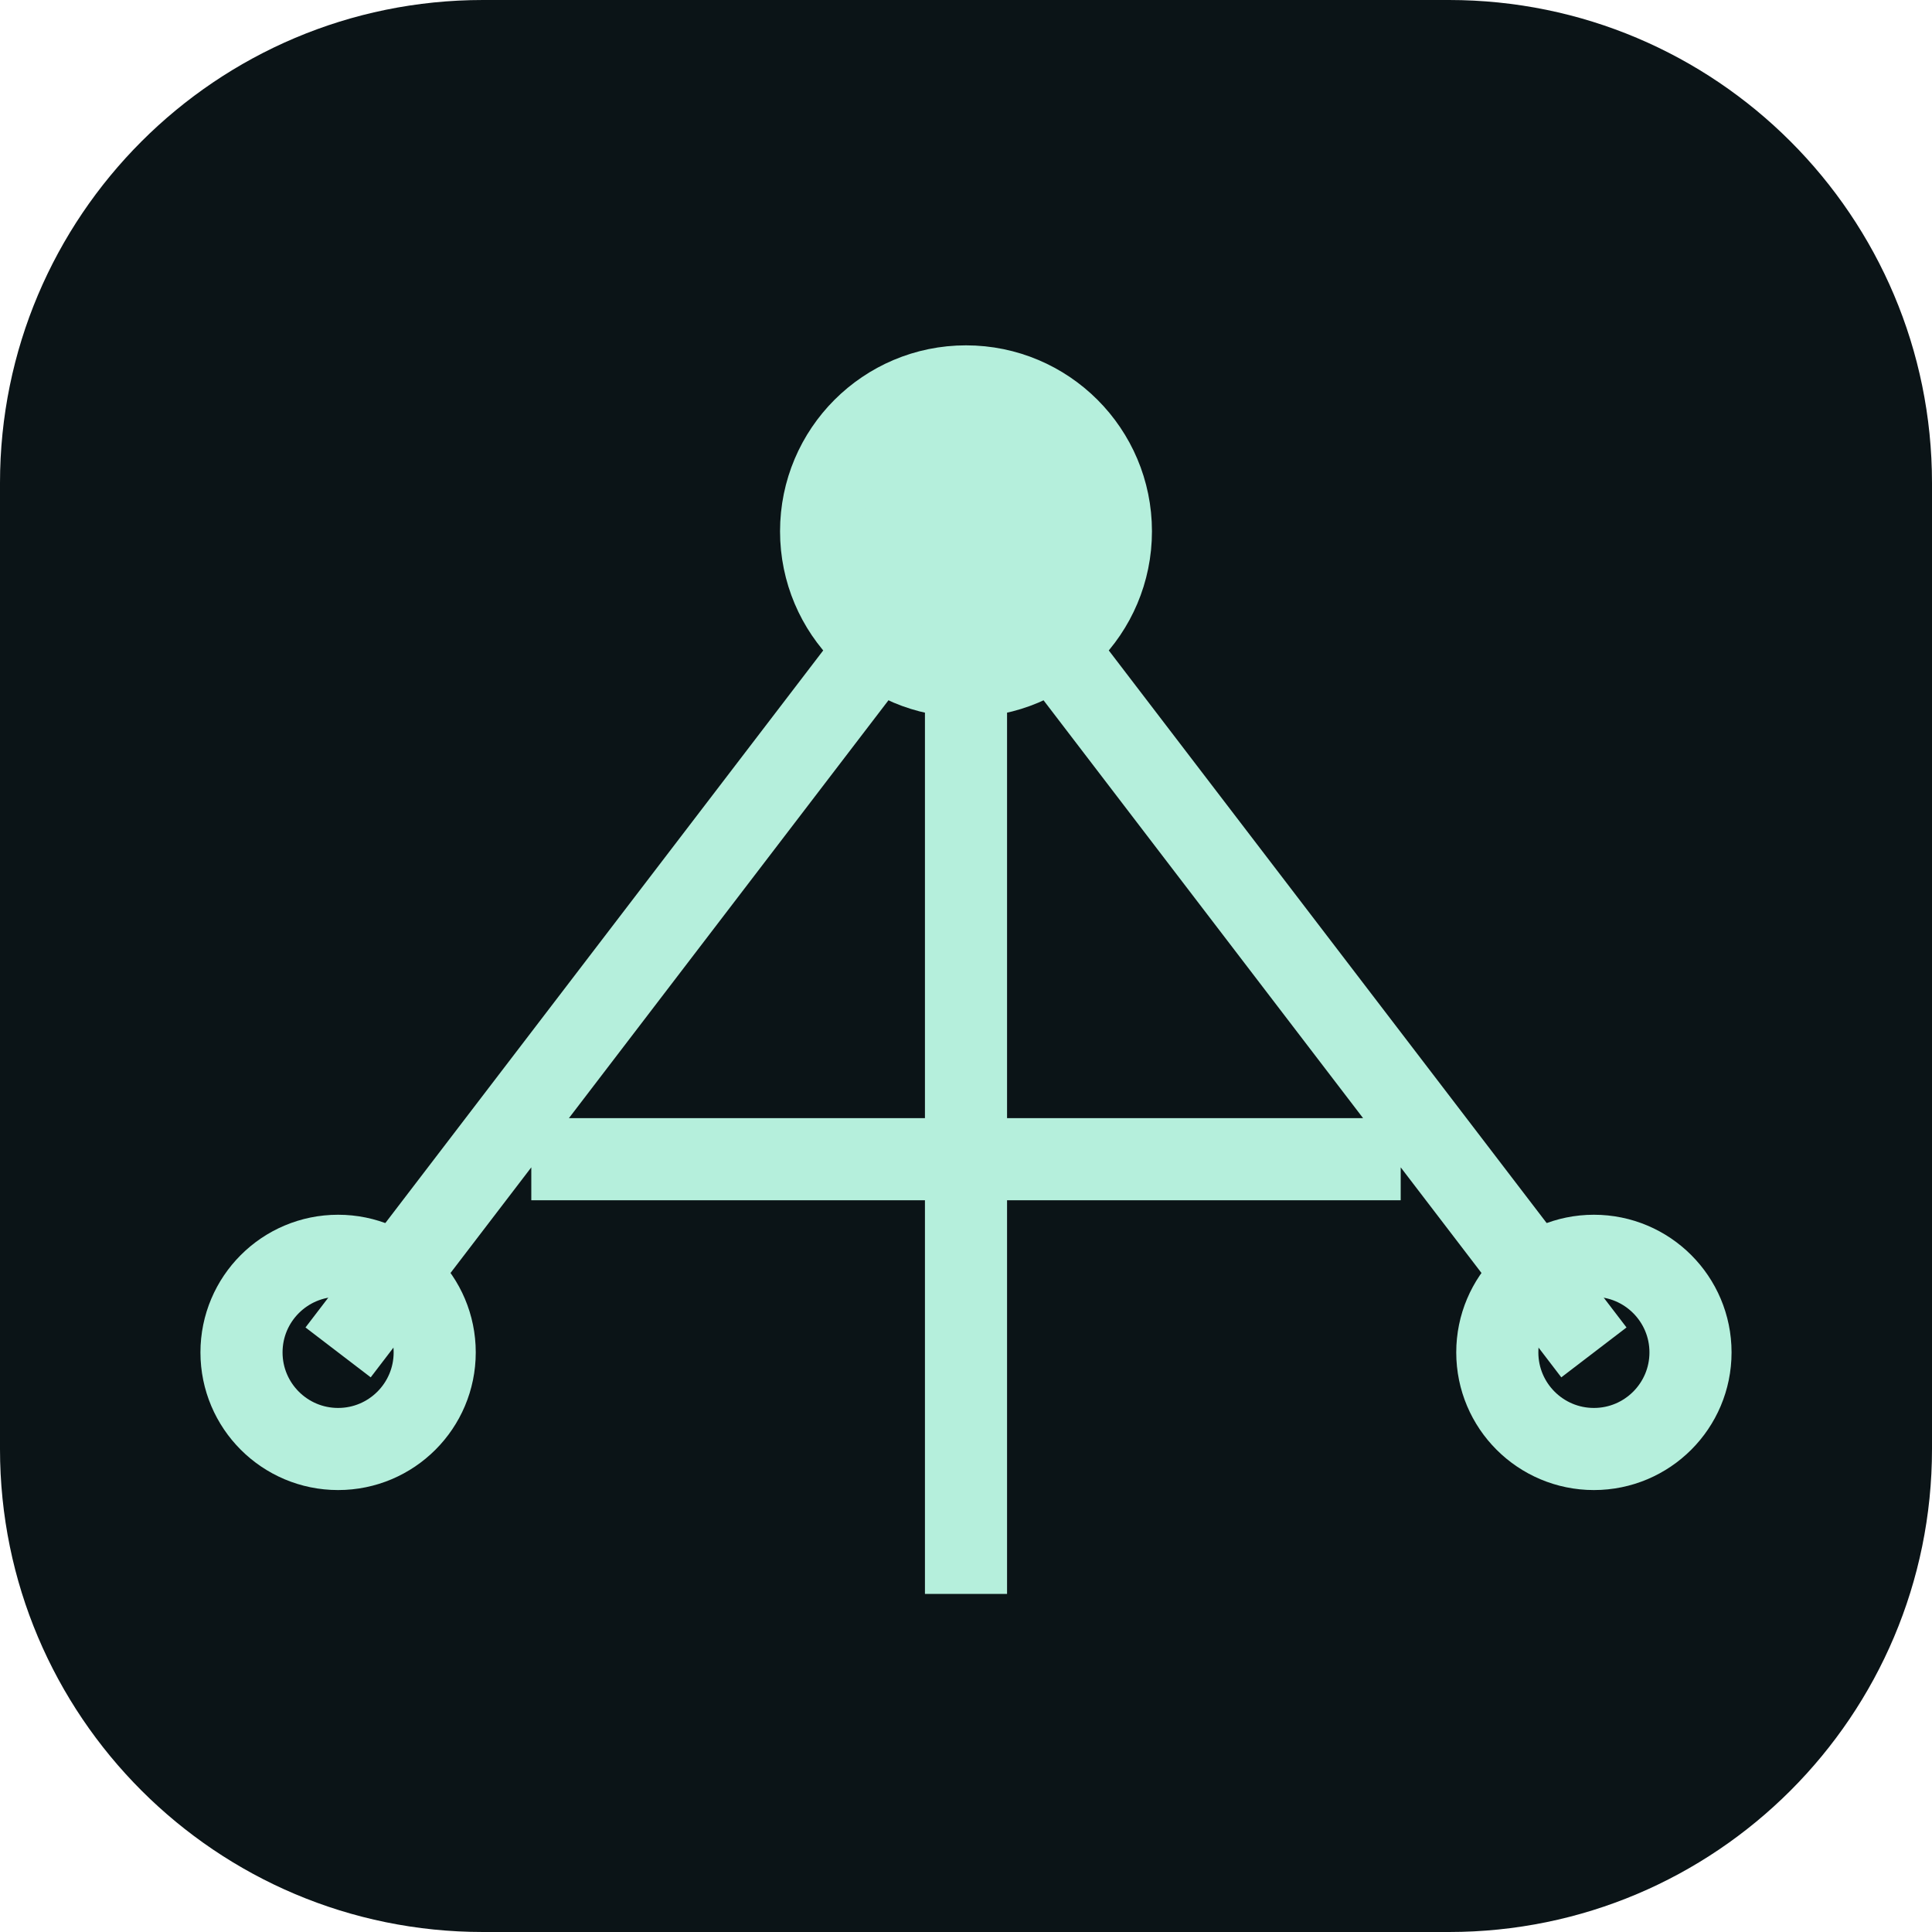
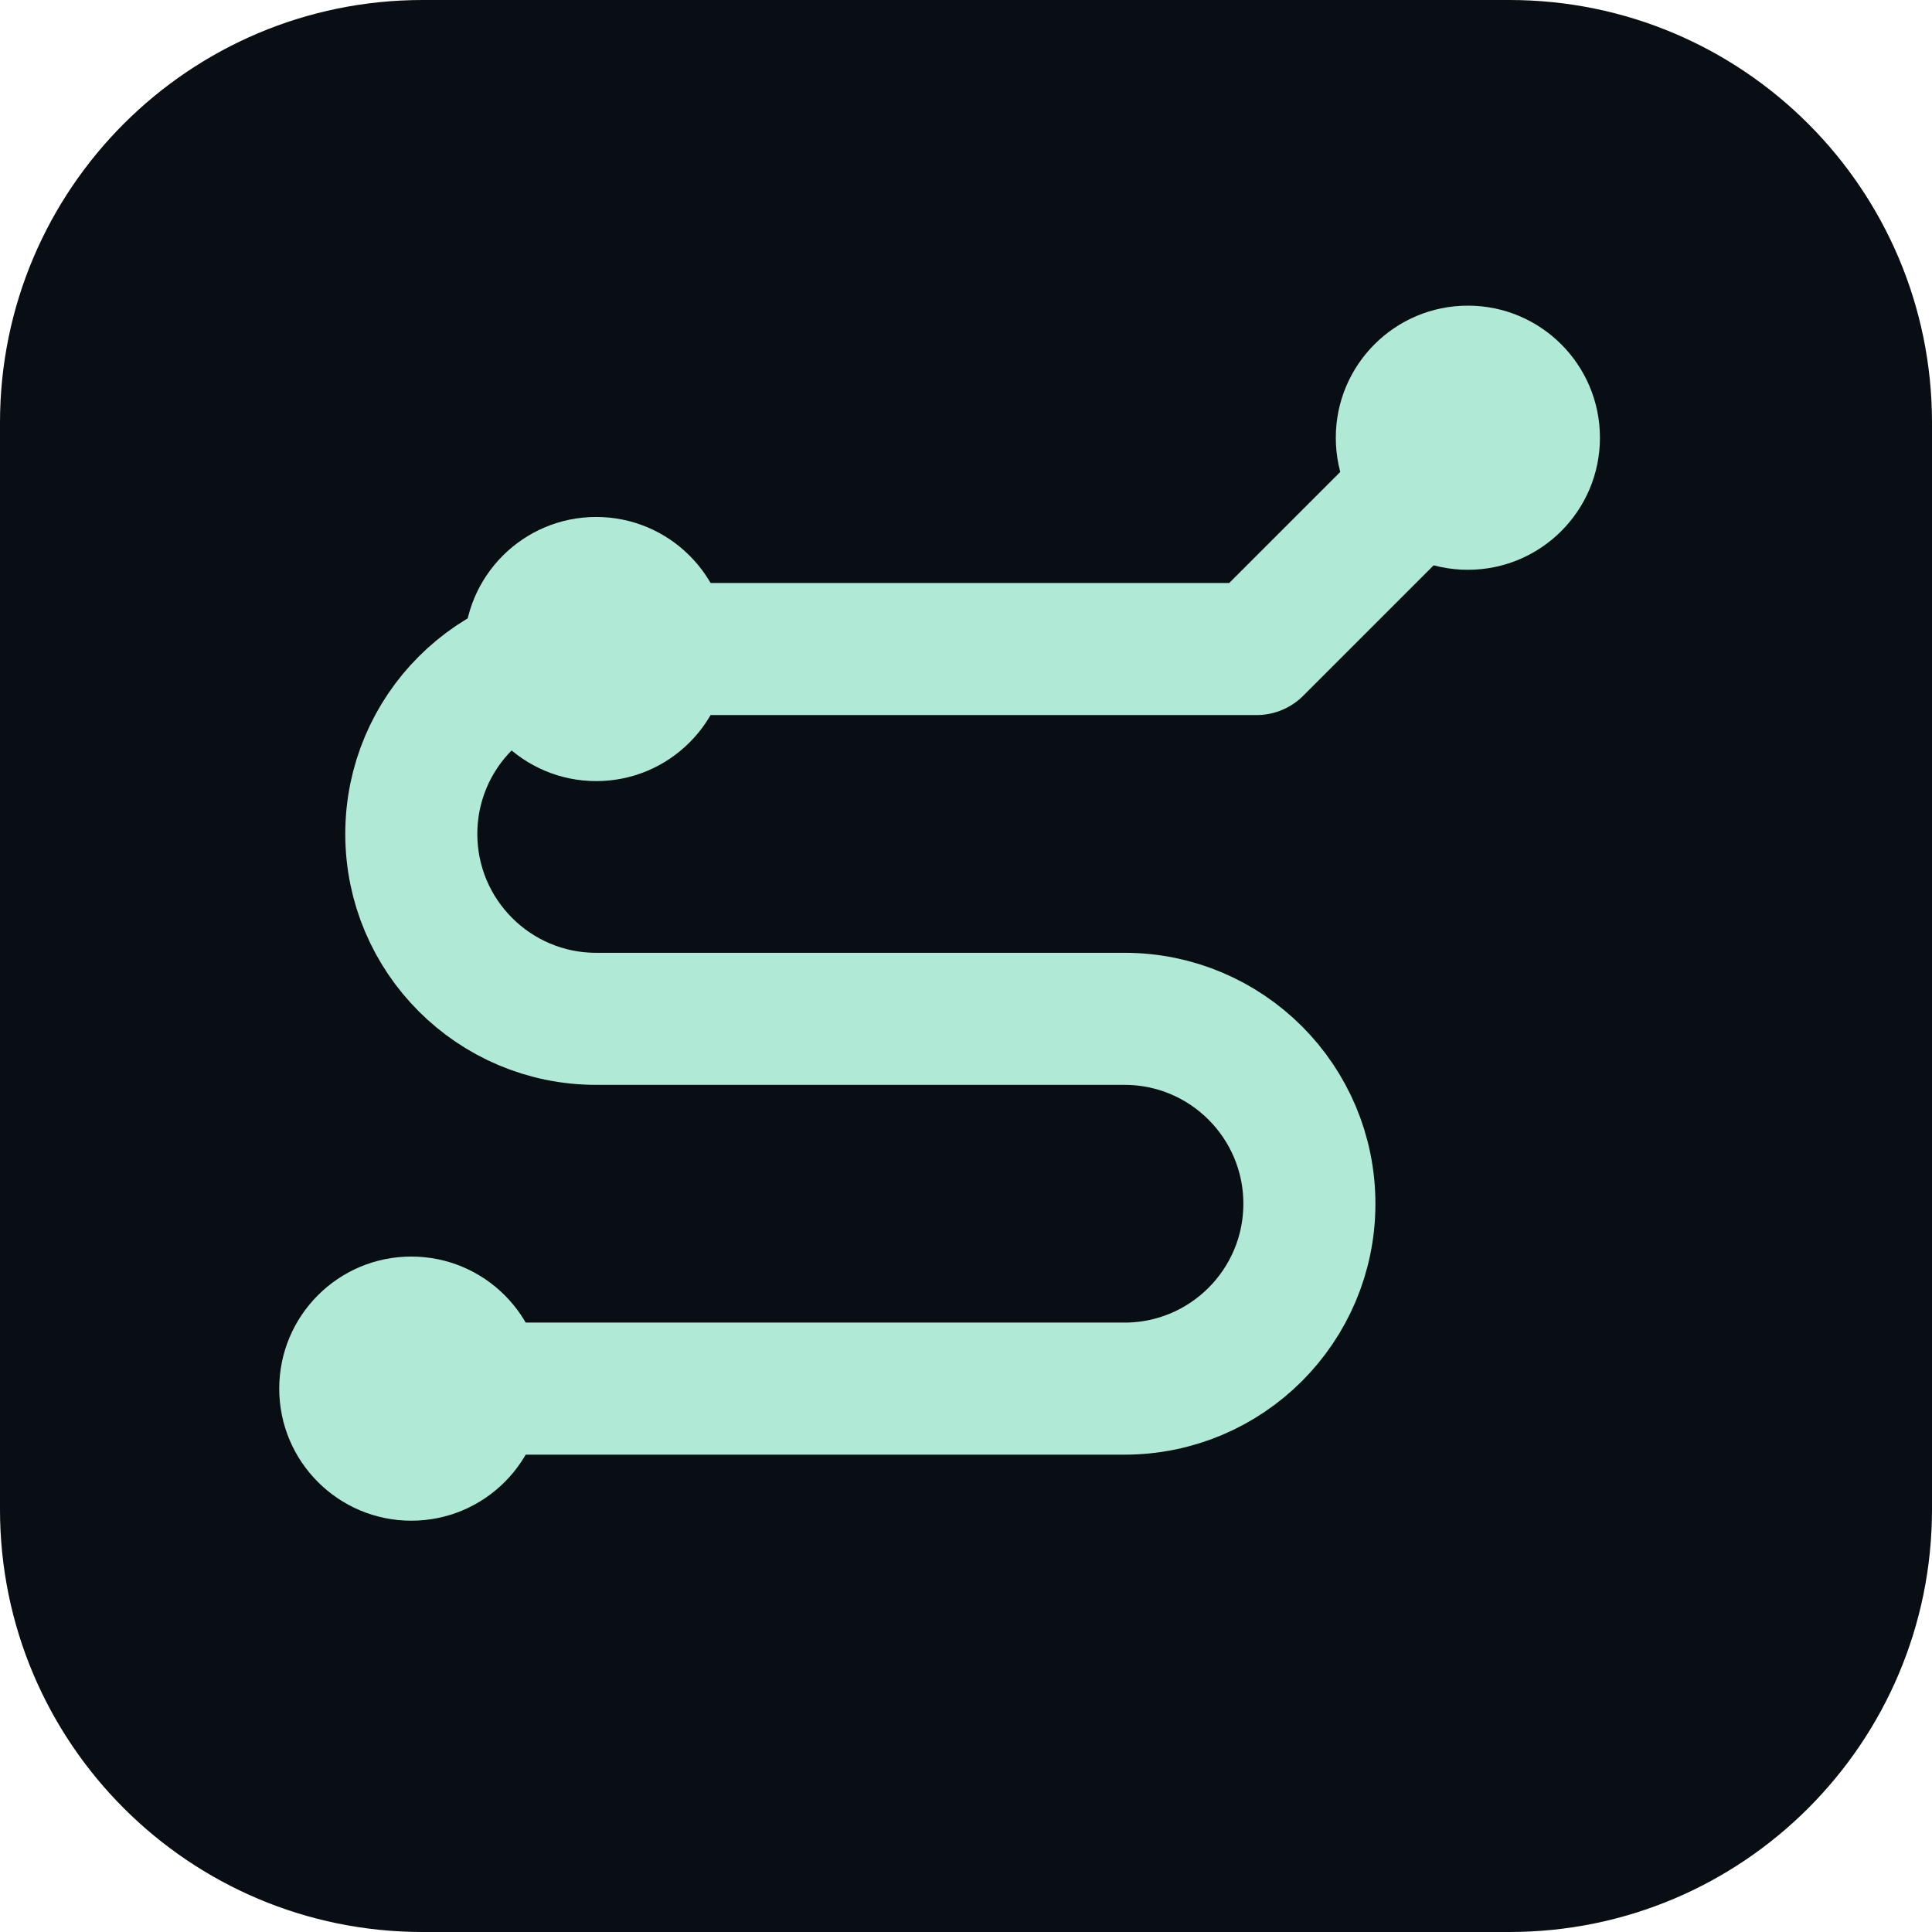
- <svg xmlns="http://www.w3.org/2000/svg" viewBox="0 0 40 40">
-   <rect width="40" height="40" rx="10" fill="#0b1417" />
-   <g fill="none" stroke="#b5efdc" stroke-width="1.7">
-     <path d="m7 28 13-17 13 17M11 24h18M20 11v22" />
-     <circle cx="20" cy="11" r="3" fill="#b5efdc" />
-     <circle cx="7" cy="28" r="2" />
-     <circle cx="33" cy="28" r="2" />
+ <svg xmlns="http://www.w3.org/2000/svg" width="128" height="128" viewBox="0 0 128 128">
+   <rect width="128" height="128" rx="28" fill="#080e13" />
+   <g transform="translate(8 8) scale(.875)">
+     <g fill="#b0e9d6">
+       <path d="M102 24 86 40H36a14 14 0 0 0 0 28h40a14 14 0 0 1 0 28H22" fill="none" stroke="#b0e9d6" stroke-width="10" stroke-linecap="round" stroke-linejoin="round" />
+       <circle cx="102" cy="24" r="10" />
+       <circle cx="36" cy="40" r="10" />
+       <circle cx="22" cy="96" r="10" />
+     </g>
  </g>
</svg>
